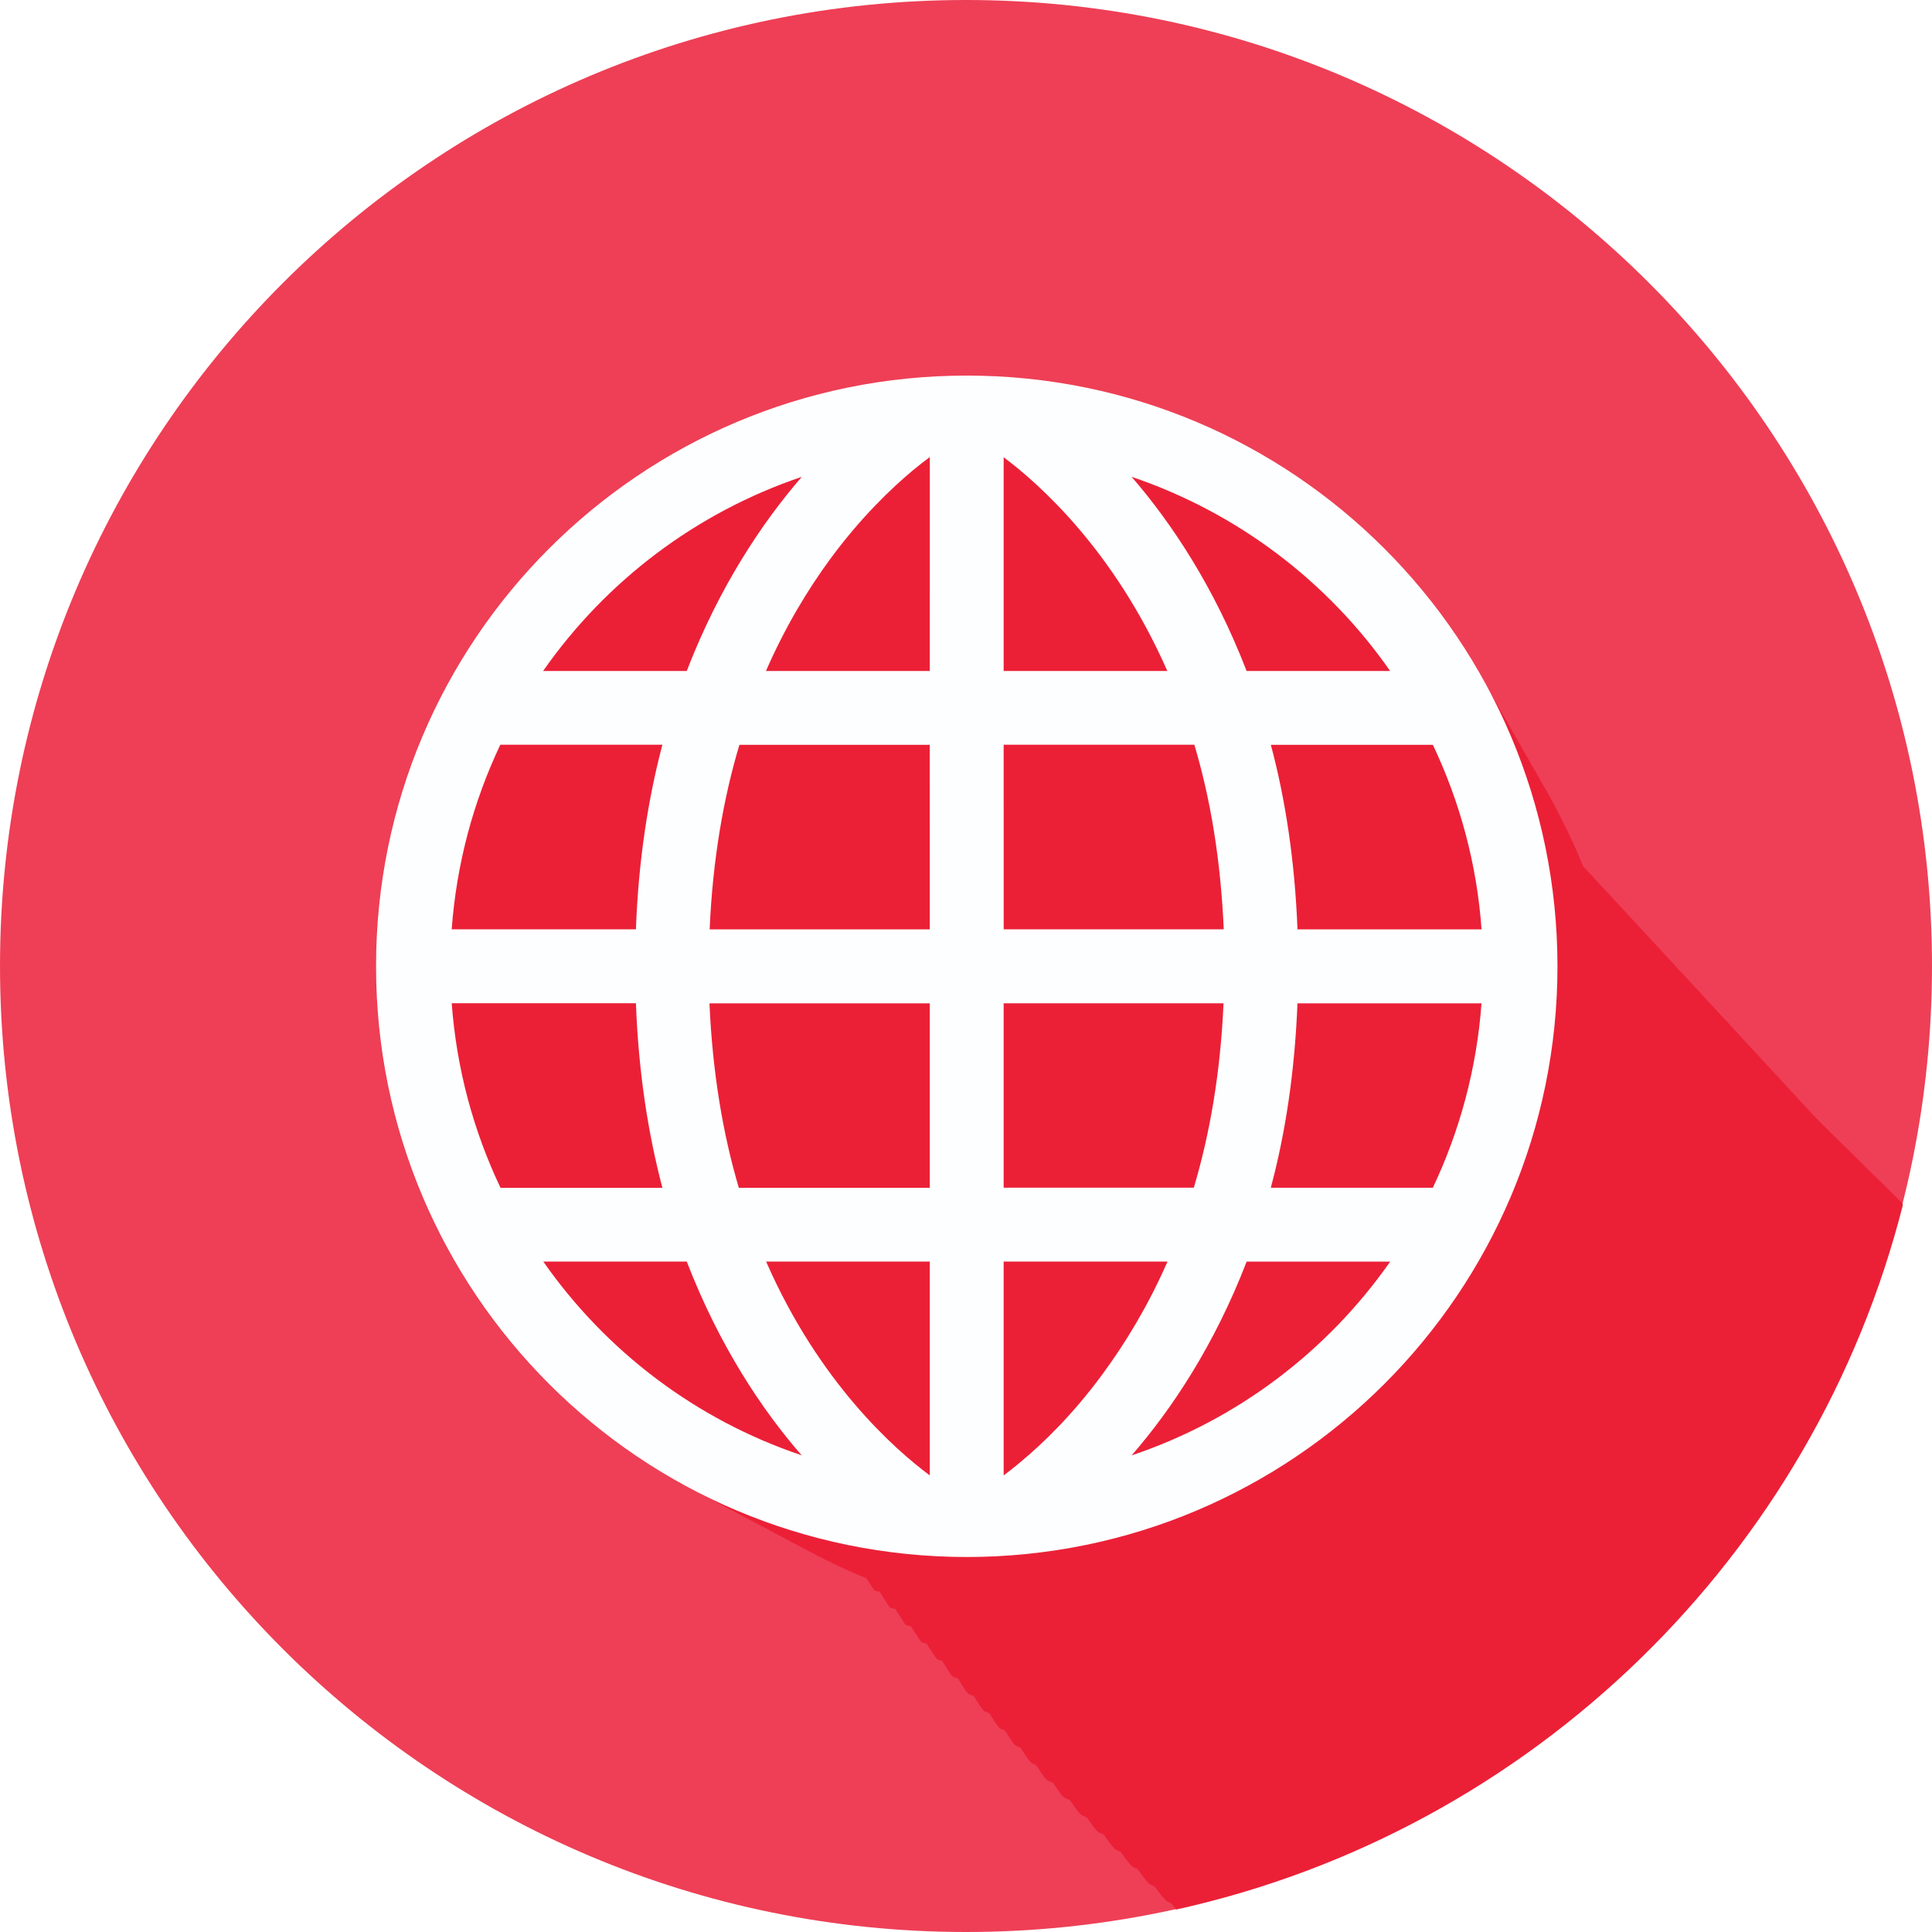
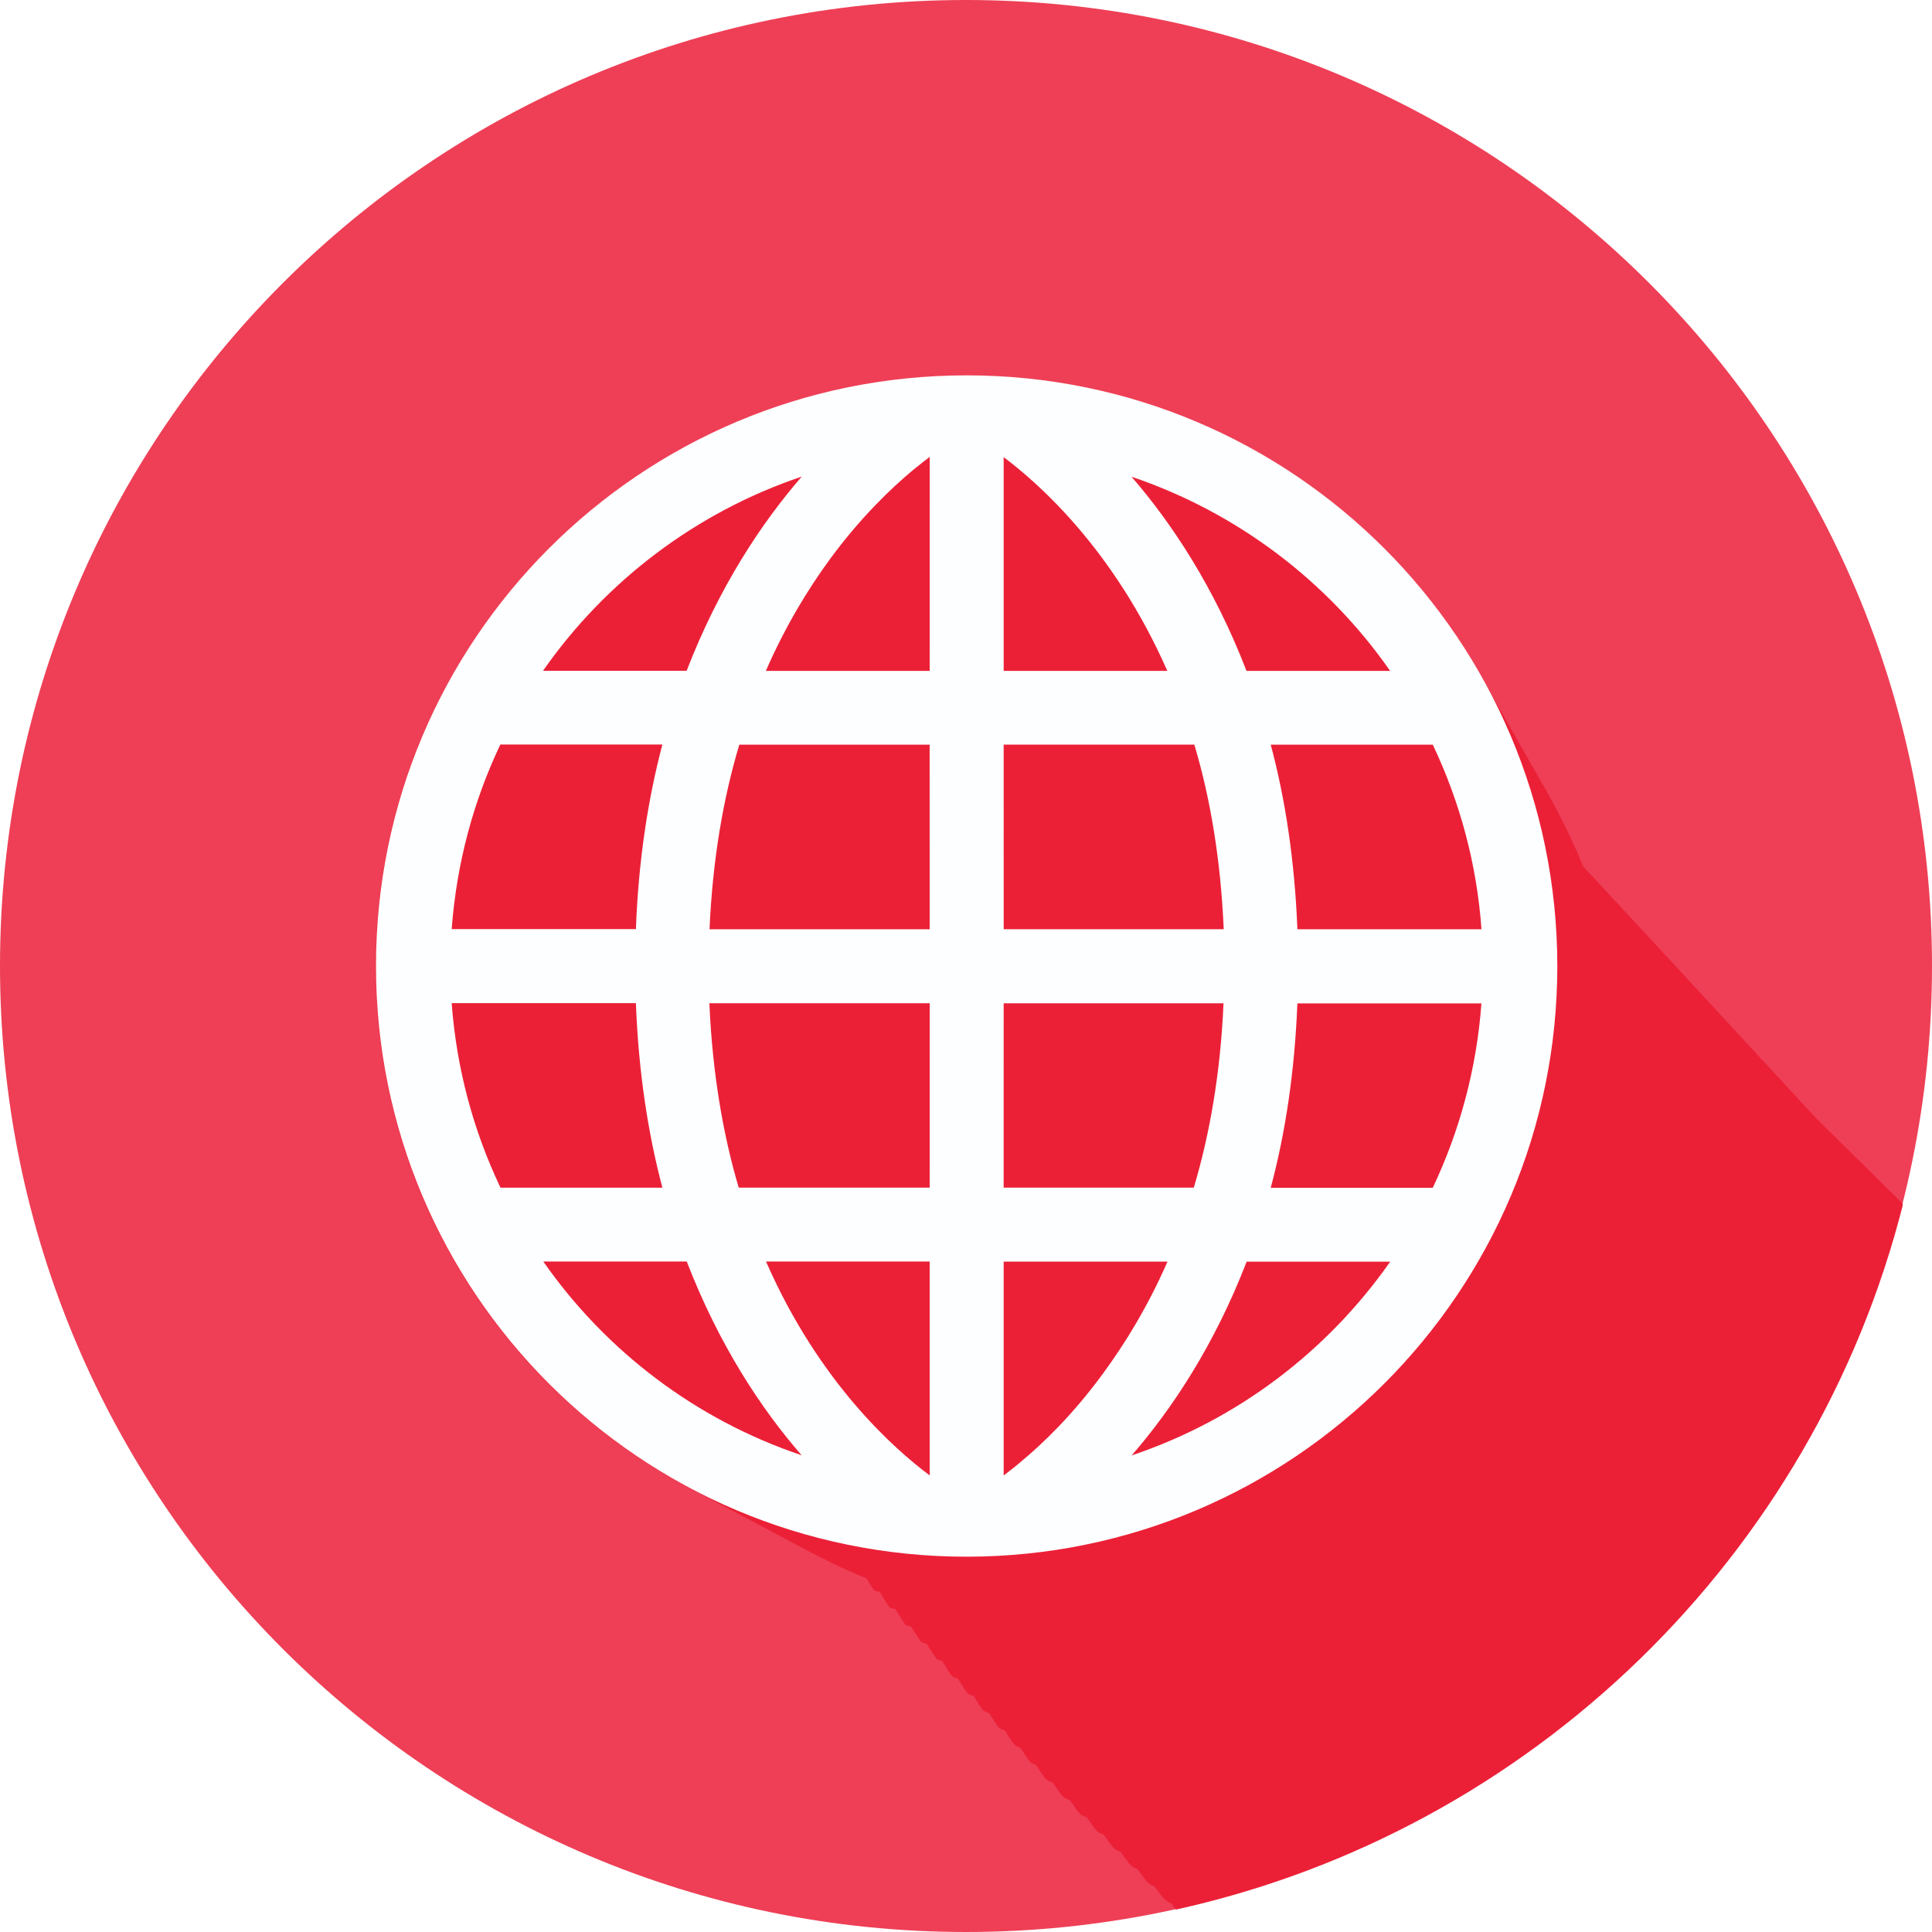
- <svg xmlns="http://www.w3.org/2000/svg" version="1.1" viewBox="0 0 100 100" id="svg18">
-   <defs id="defs5">
-     <clipPath id="clipPath4629">
-       <path d="M 1830,5389 C 1829.1,5390.19 1828.22,5391.4 1827.29,5392.56 1826.41,5393.65 1825.59,5394.79 1824.72,5395.89 1821.98,5396.99 1819.78,5398.14 1818.46,5399.36 1814.52,5403 1811.64,5407.64 1808.32,5411.85 1807.56,5412.82 1806.84,5413.83 1806.08,5414.81 1803.14,5415.93 1800.78,5417.11 1799.43,5418.36 1795.5,5422.02 1792.66,5426.7 1789.37,5430.94 1788.55,5431.99 1787.78,5433.08 1786.97,5434.13 1784.05,5435.23 1781.72,5436.37 1780.42,5437.59 1776.49,5441.27 1773.7,5445.98 1770.43,5450.25 1769.64,5451.27 1768.9,5452.34 1768.12,5453.37 1765.1,5454.46 1762.7,5455.6 1761.41,5456.82 1757.5,5460.51 1754.74,5465.26 1751.5,5469.56 1750.74,5470.56 1750.03,5471.6 1749.28,5472.61 1746.16,5473.69 1743.7,5474.83 1742.42,5476.04 1738.52,5479.75 1735.8,5484.54 1732.59,5488.86 1731.85,5489.84 1731.17,5490.86 1730.44,5491.85 1727.22,5492.92 1724.71,5494.05 1723.44,5495.26 1719.55,5498.98 1716.88,5503.81 1713.68,5508.15 1712.97,5509.12 1712.31,5510.12 1711.61,5511.09 1708.3,5512.15 1705.73,5513.27 1704.48,5514.47 1700.59,5518.21 1697.96,5523.07 1694.8,5527.45 1694.08,5528.43 1693.42,5529.46 1692.71,5530.45 1689.48,5531.46 1686.98,5532.53 1685.8,5533.67 1681.92,5537.44 1679.33,5542.34 1676.19,5546.74 1675.39,5547.86 1674.64,5549.02 1673.85,5550.14 1671.26,5551.01 1669.29,5551.91 1668.31,5552.88 1664.43,5556.66 1661.89,5561.59 1658.77,5566.02 1658,5567.12 1657.28,5568.26 1656.51,5569.36 1653.83,5570.22 1651.79,5571.12 1650.81,5572.08 1646.95,5575.88 1644.45,5580.85 1641.36,5585.3 1640.61,5586.38 1639.91,5587.5 1639.17,5588.59 1636.39,5589.43 1634.29,5590.32 1633.33,5591.28 1629.47,5595.09 1627.01,5600.1 1623.95,5604.58 1623.22,5605.65 1622.54,5606.75 1621.82,5607.82 1618.95,5608.65 1616.79,5609.53 1615.84,5610.47 1611.99,5614.3 1609.57,5619.35 1606.54,5623.86 1605.83,5624.91 1605.17,5626 1604.47,5627.05 1601.51,5627.87 1599.29,5628.73 1598.36,5629.66 1594.51,5633.52 1592.14,5638.6 1589.13,5643.13 1588.44,5644.17 1587.8,5645.24 1587.12,5646.28 1584.06,5647.09 1581.78,5647.94 1580.87,5648.85 1577.04,5652.72 1574.7,5657.84 1571.72,5662.4 1570.94,5663.59 1570.22,5664.82 1569.46,5666.01 1566.55,5666.68 1564.35,5667.36 1563.39,5668.04 1560.3,5672.54 1557.27,5677.09 1554.31,5681.68 1553.56,5682.85 1552.86,5684.06 1552.11,5685.24 1549.11,5685.89 1546.85,5686.55 1545.91,5687.23 1542.84,5691.75 1539.84,5696.32 1536.9,5700.94 1536.17,5702.1 1535.49,5703.3 1534.76,5704.47 1531.66,5705.11 1529.34,5705.76 1528.42,5706.41 1525.38,5710.97 1522.4,5715.57 1519.5,5720.21 1518.78,5721.36 1518.11,5722.55 1517.4,5723.7 1514.2,5724.32 1511.84,5724.96 1510.93,5725.59 1507.92,5730.18 1504.97,5734.8 1502.09,5739.47 1501.38,5740.61 1500.73,5741.79 1500.04,5742.94 1496.75,5743.54 1494.32,5744.15 1493.45,5744.78 1490.61,5749.14 1487.85,5753.55 1485.14,5758 L 1482.97,5758.83 C 1459.22,5768.68 1435.48,5780.12 1412.29,5792.77 1405.94,5796 1399.67,5799.4 1393.4,5802.82 1387.03,5806.06 1380.75,5809.45 1374.47,5812.89 1368.07,5816.14 1361.75,5819.53 1355.45,5822.99 1349.02,5826.26 1342.67,5829.65 1336.35,5833.12 1329.83,5836.45 1323.37,5839.87 1316.96,5843.41 1310.68,5846.62 1304.44,5849.9 1298.27,5853.31 1236.35,5884.88 1179.97,5925.79 1131.27,5974.41 1012.17,6093.41 938.57,6257.91 938.57,6439.61 938.57,6621.31 1012.21,6785.81 1131.27,6904.91 1250.33,7024.01 1414.87,7097.61 1596.57,7097.61 1778.27,7097.61 1942.77,7023.97 2061.77,6904.91 2106.61,6860.06 2145,6808.75 2175.47,6752.51 2177.67,6748.75 2179.83,6744.97 2181.95,6741.16 2185.73,6734.89 2189.27,6728.48 2192.84,6722.08 2196.61,6715.82 2200.17,6709.43 2203.72,6703.03 2207.48,6696.77 2211.05,6690.39 2214.6,6683.99 2218.35,6677.74 2221.93,6671.38 2225.47,6664.98 2229.43,6658.39 2233.22,6651.68 2236.93,6644.92 2244.81,6631.71 2252.15,6618.13 2259,6604.23 2267.98,6587.02 2276.12,6569.27 2283.4,6551.03 L 2284.39,6549.96 C 2289.57,6544.6 2294.64,6539.12 2299.62,6533.56 2304.93,6528.05 2310.14,6522.43 2315.24,6516.71 2320.39,6511.35 2325.45,6505.9 2330.4,6500.34 2335.55,6494.99 2340.6,6489.54 2345.54,6483.98 2350.68,6478.63 2355.73,6473.19 2360.66,6467.64 2365.8,6462.3 2370.84,6456.86 2375.77,6451.31 2380.9,6445.97 2385.94,6440.53 2390.86,6434.99 2395.99,6429.65 2401.03,6424.22 2405.95,6418.68 2411.07,6413.34 2416.1,6407.91 2421.02,6402.37 2426.14,6397.03 2431.17,6391.6 2436.08,6386.07 2441.2,6380.74 2446.22,6375.31 2451.14,6369.78 2456.25,6364.45 2461.27,6359.02 2466.18,6353.49 2471.3,6348.16 2476.32,6342.74 2481.23,6337.21 2486.35,6331.87 2491.37,6326.45 2496.28,6320.92 2501.39,6315.59 2506.41,6310.17 2511.31,6304.65 2516.43,6299.31 2521.45,6293.89 2526.36,6288.36 2531.47,6283.03 2536.49,6277.61 2541.39,6272.08 L 2541.63,6271.82 C 2546.06,6267.56 2550.41,6263.21 2554.69,6258.8 2560.27,6253.51 2565.75,6248.12 2571.11,6242.61 2576.69,6237.32 2582.18,6231.92 2587.55,6226.4 2593.14,6221.11 2598.62,6215.7 2604,6210.19 2609.6,6204.89 2615.09,6199.49 2620.47,6193.97 2625.01,6189.67 2629.45,6185.27 2633.85,6180.83 2635.89,6178.92 2637.84,6176.91 2639.86,6174.98 2540.72,5782.88 2226.46,5476.58 1829.96,5388.98" id="path2" />
+ <svg xmlns="http://www.w3.org/2000/svg" version="1.1" viewBox="0 0 75 75">
+   <defs>
+     <clipPath id="clipPath842">
+       <path d="m60.87 98.84c-0.042-0.055-0.083-0.112-0.126-0.165-0.041-0.051-0.079-0.104-0.119-0.155-0.127-0.051-0.23-0.105-0.291-0.161-0.183-0.169-0.317-0.385-0.471-0.58-0.035-0.045-0.069-0.092-0.104-0.138-0.137-0.052-0.246-0.107-0.309-0.165-0.183-0.17-0.315-0.388-0.468-0.585-0.038-0.049-0.074-0.099-0.112-0.148-0.136-0.051-0.244-0.104-0.304-0.161-0.183-0.171-0.312-0.39-0.464-0.588-0.037-0.047-0.071-0.097-0.107-0.145-0.14-0.051-0.252-0.104-0.312-0.16-0.182-0.172-0.31-0.392-0.461-0.592-0.035-0.046-0.068-0.095-0.103-0.142-0.145-0.05-0.259-0.103-0.319-0.159-0.181-0.172-0.308-0.395-0.457-0.596-0.034-0.046-0.066-0.093-0.1-0.139-0.15-0.05-0.266-0.102-0.325-0.159-0.181-0.173-0.305-0.397-0.454-0.599-0.033-0.045-0.064-0.092-0.096-0.137-0.154-0.049-0.273-0.101-0.331-0.157-0.181-0.174-0.303-0.4-0.45-0.603-0.033-0.046-0.064-0.093-0.097-0.139-0.15-0.047-0.266-0.097-0.321-0.15-0.18-0.175-0.301-0.403-0.447-0.607-0.037-0.052-0.072-0.106-0.109-0.158-0.12-0.04-0.212-0.082-0.257-0.127-0.18-0.176-0.298-0.405-0.443-0.611-0.036-0.051-0.069-0.104-0.105-0.155-0.124-0.04-0.219-0.082-0.265-0.126-0.179-0.177-0.295-0.407-0.439-0.614-0.035-0.05-0.067-0.102-0.102-0.153-0.129-0.039-0.227-0.08-0.271-0.125-0.179-0.177-0.294-0.41-0.436-0.618-0.034-0.05-0.066-0.101-0.099-0.151-0.133-0.039-0.234-0.079-0.278-0.123-0.179-0.178-0.291-0.413-0.432-0.622-0.033-0.049-0.064-0.099-0.096-0.148-0.138-0.038-0.241-0.078-0.284-0.121-0.179-0.179-0.289-0.415-0.429-0.626-0.032-0.048-0.062-0.098-0.093-0.146-0.142-0.038-0.248-0.077-0.29-0.119-0.178-0.18-0.287-0.418-0.425-0.63-0.036-0.055-0.07-0.113-0.105-0.168-0.135-0.031-0.237-0.063-0.282-0.094-0.144-0.209-0.284-0.42-0.422-0.634-0.035-0.054-0.067-0.111-0.102-0.165-0.139-0.03-0.244-0.061-0.288-0.092-0.143-0.21-0.282-0.422-0.419-0.637-0.034-0.054-0.066-0.11-0.099-0.164-0.144-0.03-0.252-0.06-0.295-0.09-0.141-0.212-0.28-0.426-0.414-0.641-0.033-0.053-0.065-0.109-0.098-0.162-0.149-0.029-0.258-0.059-0.301-0.088-0.14-0.213-0.277-0.428-0.411-0.645-0.033-0.053-0.063-0.108-0.095-0.161-0.153-0.028-0.266-0.056-0.306-0.086-0.132-0.203-0.26-0.407-0.386-0.614l-0.101-0.039c-1.104-0.458-2.207-0.989-3.284-1.577-0.295-0.15-0.586-0.308-0.878-0.467-0.296-0.151-0.588-0.308-0.88-0.468-0.297-0.151-0.591-0.309-0.884-0.469-0.299-0.152-0.594-0.309-0.887-0.471-0.303-0.155-0.603-0.314-0.901-0.478-0.292-0.149-0.582-0.302-0.869-0.46-2.877-1.467-5.497-3.368-7.76-5.627-5.534-5.53-8.954-13.17-8.954-21.62 0-8.443 3.422-16.09 8.954-21.62 5.533-5.534 13.18-8.954 21.62-8.954 8.443 0 16.09 3.422 21.62 8.954 2.084 2.084 3.868 4.468 5.283 7.082 0.102 0.175 0.203 0.35 0.301 0.527 0.176 0.291 0.34 0.589 0.506 0.887 0.175 0.291 0.341 0.588 0.506 0.885 0.175 0.291 0.341 0.587 0.506 0.885 0.174 0.29 0.341 0.586 0.505 0.883 0.184 0.306 0.36 0.618 0.532 0.932 0.366 0.614 0.707 1.245 1.026 1.891 0.417 0.8 0.795 1.625 1.134 2.472l0.046 0.05c0.241 0.249 0.476 0.504 0.708 0.762 0.247 0.256 0.489 0.517 0.726 0.783 0.239 0.249 0.474 0.502 0.705 0.761 0.239 0.249 0.474 0.502 0.704 0.76 0.239 0.249 0.473 0.501 0.703 0.759 0.239 0.248 0.473 0.501 0.702 0.759 0.238 0.248 0.473 0.501 0.701 0.758 0.238 0.248 0.473 0.5 0.701 0.758 0.238 0.248 0.472 0.5 0.7 0.758 0.238 0.248 0.472 0.5 0.7 0.757 0.238 0.248 0.471 0.5 0.7 0.757 0.237 0.248 0.471 0.5 0.699 0.757 0.238 0.248 0.471 0.499 0.699 0.756 0.238 0.248 0.471 0.5 0.699 0.757 0.237 0.248 0.471 0.499 0.698 0.756 0.238 0.248 0.471 0.5 0.699 0.757 0.237 0.248 0.471 0.499 0.698 0.756l0.011 0.012c0.206 0.198 0.408 0.4 0.607 0.605 0.259 0.246 0.514 0.496 0.763 0.752 0.259 0.246 0.514 0.497 0.764 0.753 0.26 0.246 0.514 0.497 0.764 0.753 0.26 0.246 0.515 0.497 0.765 0.754 0.211 0.2 0.417 0.404 0.622 0.611 0.095 0.089 0.185 0.182 0.279 0.272-4.607 18.22-19.21 32.45-37.63 36.52" style="stroke-width:.046" />
    </clipPath>
  </defs>
-   <path d="M 100,50 C 100,77.616 77.612,100 50,100 22.384,100 0,77.612 0,50 0,22.384 22.388,0 50,0 77.616,0 100,22.388 100,50" style="fill:#ee3f56;stroke-width:0.046" id="path7" />
-   <g clip-path="url(#clipPath4629)" id="g11" transform="matrix(0.0464684,0,0,-0.0464684,-24.16357,349.2565)">
-     <path d="M 938.3,5389 H 2639.3 V 7098 H 938.3 Z" style="fill:#eb2037" id="path9" />
-   </g>
-   <path d="M 74.164,61.478 H 65.776 C 66.531,58.669 67.016,55.479 67.157,51.933 H 76.683 C 76.432,55.327 75.553,58.546 74.163,61.478 Z M 58.573,75.33 C 60.635,72.96 62.847,69.651 64.526,65.302 H 71.956 C 68.708,69.941 64.043,73.494 58.573,75.33 Z M 52.807,75.686 C 52.48,75.965 52.191,76.18 51.949,76.367 V 65.298 H 60.43 C 59.422,67.603 58.247,69.516 57.091,71.092 55.533,73.221 53.964,74.73 52.808,75.684 Z M 51.949,51.931 H 63.329 C 63.171,55.559 62.61,58.73 61.791,61.476 H 51.949 Z M 51.949,38.548 H 61.819 C 62.641,41.29 63.183,44.482 63.341,48.102 H 51.951 Z M 51.949,34.731 V 23.667 C 53.741,25.01 57.656,28.444 60.421,34.731 Z M 71.954,34.731 H 64.524 C 62.844,30.375 60.632,27.059 58.571,24.68 64.04,26.529 68.715,30.085 71.954,34.731 Z M 76.684,48.105 H 67.158 C 67.018,44.551 66.533,41.367 65.778,38.551 H 74.165 C 75.556,41.482 76.442,44.699 76.685,48.105 Z M 48.125,34.731 H 39.645 C 40.652,32.426 41.818,30.506 42.977,28.928 44.544,26.799 46.111,25.296 47.26,24.336 47.594,24.064 47.876,23.842 48.127,23.656 Z M 48.125,48.105 H 36.731 C 36.891,44.467 37.45,41.293 38.272,38.551 H 48.123 Z M 48.125,61.479 H 38.241 C 37.429,58.734 36.88,55.554 36.722,51.934 H 48.125 Z M 48.125,76.367 C 46.324,75.025 42.405,71.59 39.654,65.298 H 48.125 Z M 28.12,65.298 H 35.546 C 37.228,69.648 39.428,72.961 41.494,75.326 36.025,73.489 31.359,69.936 28.12,65.298 Z M 23.381,51.929 H 32.916 C 33.047,55.474 33.542,58.667 34.287,61.483 H 25.908 C 24.509,58.543 23.632,55.331 23.381,51.929 Z M 25.898,38.546 H 34.286 C 33.541,41.365 33.046,44.546 32.915,48.1 H 23.38 C 23.631,44.694 24.507,41.474 25.897,38.546 Z M 41.502,24.68 C 39.439,27.059 37.229,30.373 35.545,34.731 H 28.11 C 31.356,30.085 36.024,26.53 41.502,24.68 Z M 50.039,19.439 C 33.147,19.439 19.462,33.128 19.462,50.015 19.462,66.901 33.147,80.582 50.039,80.591 66.925,80.582 80.605,66.901 80.615,50.015 80.605,33.124 66.925,19.439 50.039,19.439" style="fill:#fdfeff;stroke-width:0.046" id="path13" />
+   <path d="m75 37.5c0 20.71-16.79 37.5-37.5 37.5-20.71 0-37.5-16.79-37.5-37.5 0-20.71 16.79-37.5 37.5-37.5 20.71 0 37.5 16.79 37.5 37.5" style="fill:#ee3f56;stroke-width:.035" />
+   <path transform="scale(.75)" d="m19.44 98.84h79.04v-79.41h-79.04z" clip-path="url(#clipPath842)" style="fill:#eb2037;stroke-width:.046" />
+   <path d="m55.62 46.11h-6.291c0.566-2.107 0.93-4.499 1.035-7.158h7.145c-0.188 2.546-0.847 4.959-1.89 7.158zm-11.69 10.39c1.546-1.777 3.205-4.259 4.464-7.521h5.573c-2.436 3.479-5.935 6.144-10.04 7.521zm-4.325 0.267c-0.245 0.209-0.462 0.371-0.643 0.511v-8.302h6.36c-0.756 1.729-1.637 3.164-2.504 4.346-1.168 1.596-2.345 2.729-3.212 3.443zm-0.643-17.82h8.535c-0.118 2.721-0.539 5.099-1.154 7.158h-7.382zm0-10.04h7.402c0.616 2.057 1.023 4.451 1.141 7.165h-8.542zm0-2.863v-8.298c1.344 1.007 4.28 3.583 6.353 8.298zm15 0h-5.573c-1.26-3.268-2.918-5.754-4.464-7.538 4.102 1.387 7.608 4.053 10.04 7.538zm3.548 10.03h-7.145c-0.106-2.666-0.469-5.053-1.035-7.165h6.291c1.043 2.198 1.707 4.611 1.89 7.165zm-21.42-10.03h-6.36c0.756-1.729 1.63-3.169 2.499-4.353 1.175-1.596 2.35-2.723 3.212-3.443 0.251-0.204 0.462-0.371 0.65-0.511zm0 10.03h-8.546c0.12-2.729 0.539-5.109 1.156-7.165h7.388zm0 10.03h-7.413c-0.609-2.059-1.021-4.444-1.139-7.158h8.553zm0 11.17c-1.351-1.007-4.29-3.583-6.353-8.302h6.353zm-15-8.302h5.569c1.261 3.262 2.911 5.747 4.461 7.521-4.102-1.378-7.601-4.043-10.03-7.521zm-3.555-10.03h7.151c0.099 2.658 0.469 5.053 1.028 7.165h-6.284c-1.05-2.205-1.707-4.614-1.896-7.165zm1.888-10.04h6.291c-0.559 2.114-0.929 4.499-1.028 7.165h-7.151c0.188-2.555 0.846-4.97 1.888-7.165zm11.7-10.4c-1.548 1.784-3.205 4.269-4.468 7.538h-5.576c2.435-3.484 5.935-6.151 10.04-7.538zm6.402-3.931c-12.67 0-22.93 10.27-22.93 22.93s10.26 22.93 22.93 22.93c12.66-0.007 22.93-10.27 22.93-22.93-0.007-12.67-10.27-22.93-22.93-22.93" style="fill:#fdfeff;stroke-width:.035" />
</svg>
